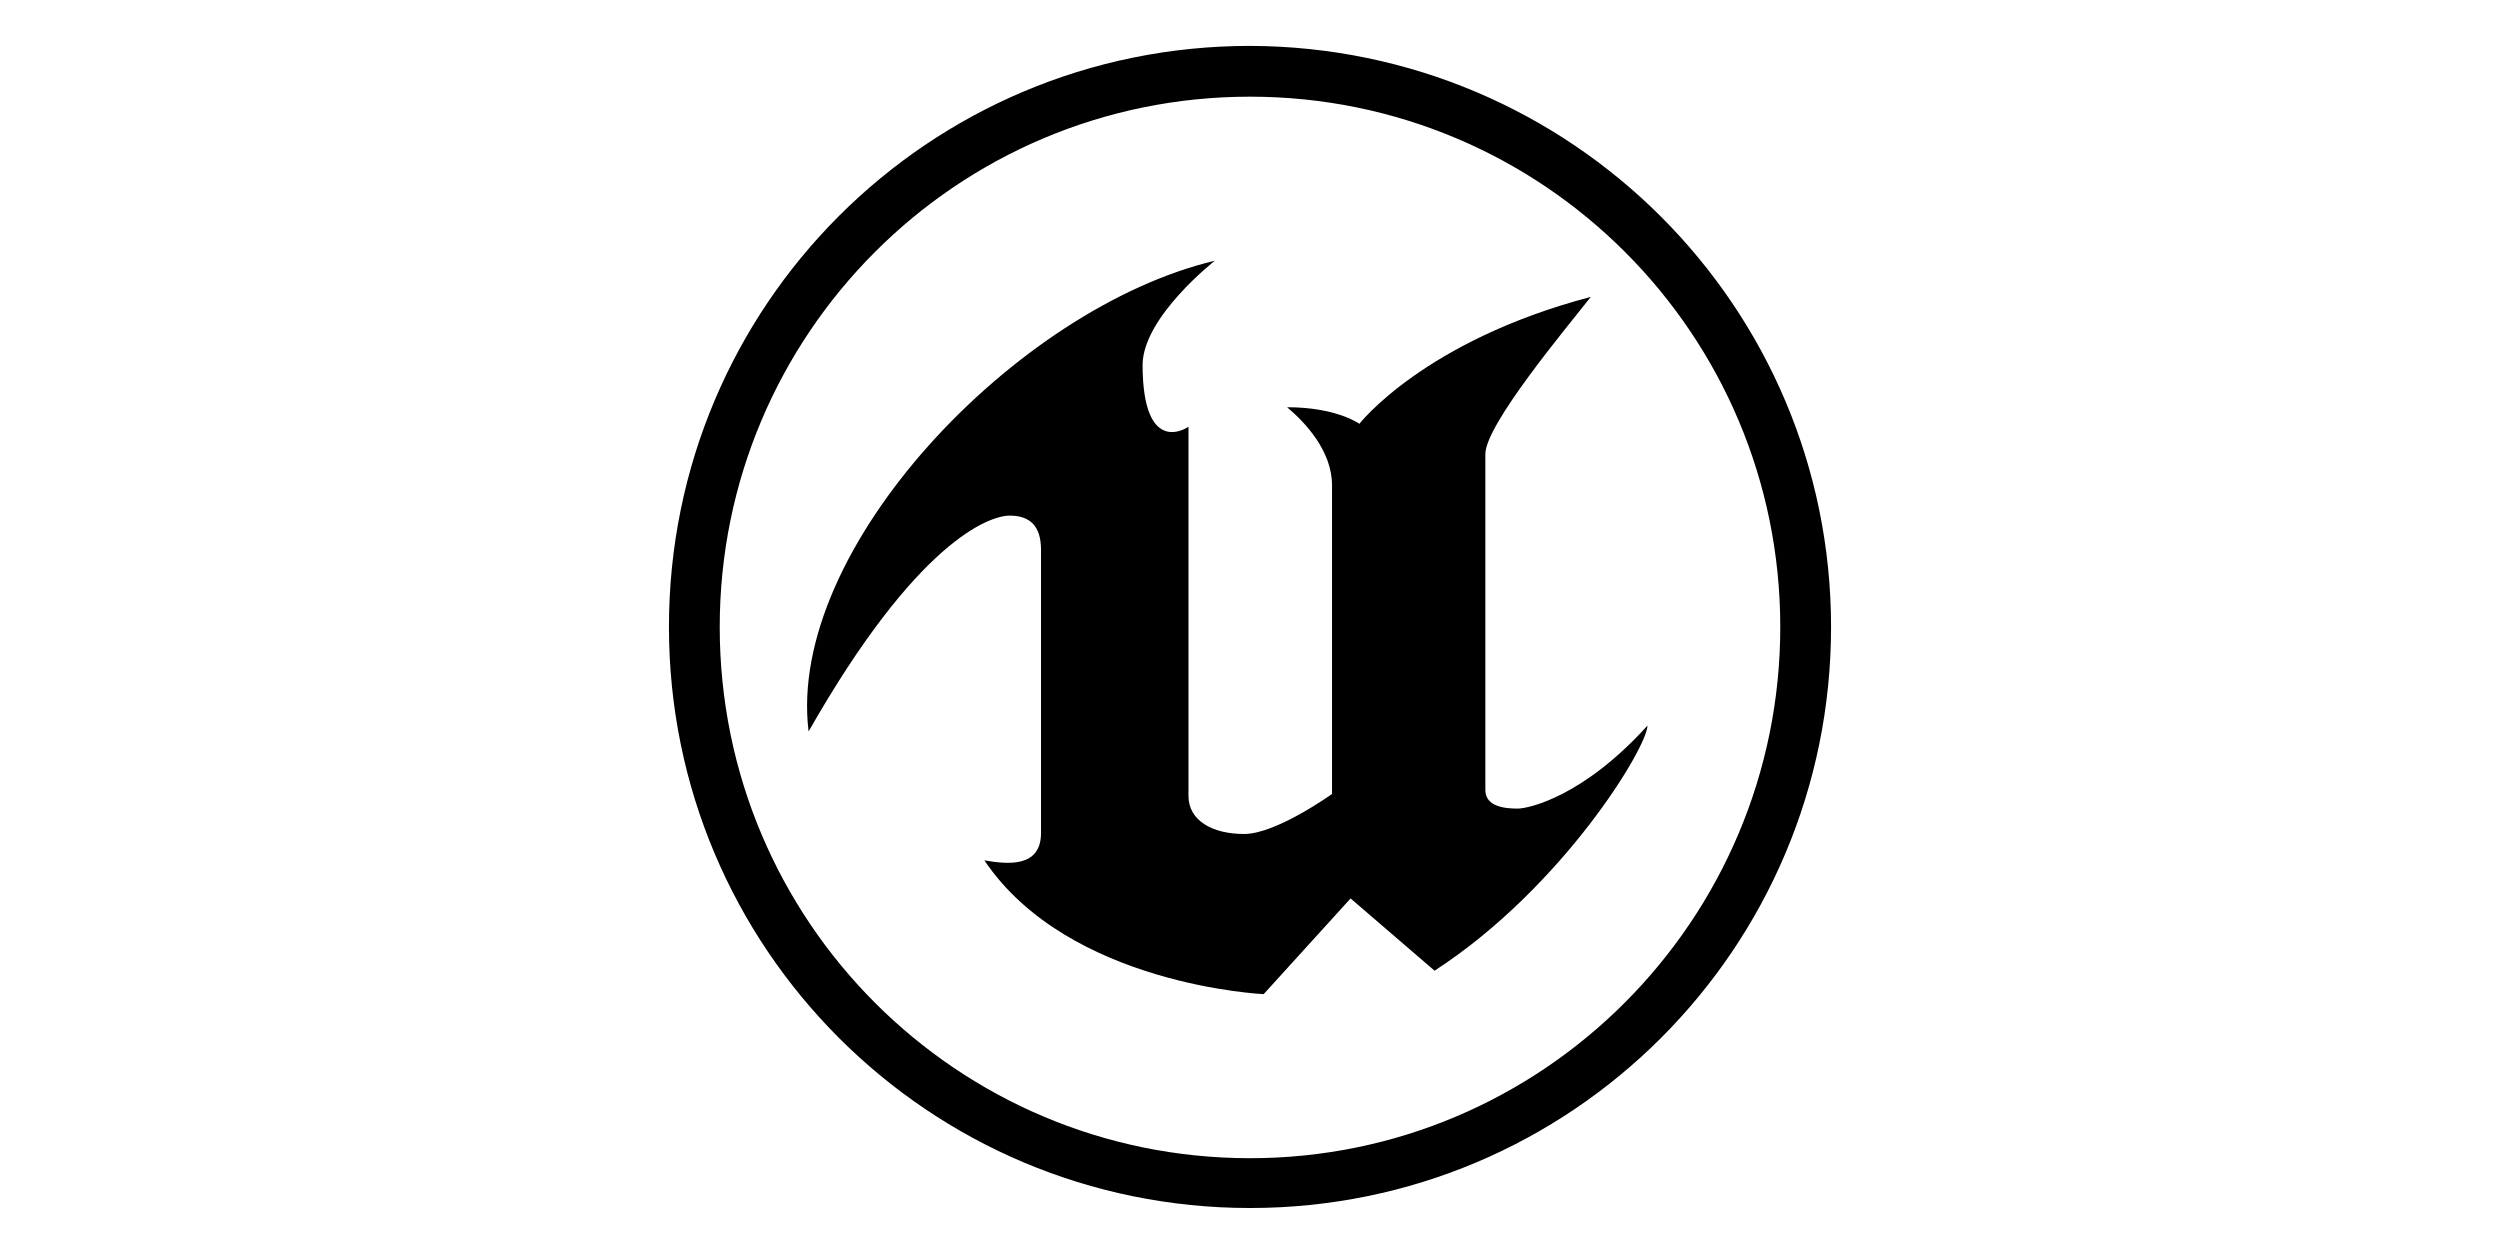
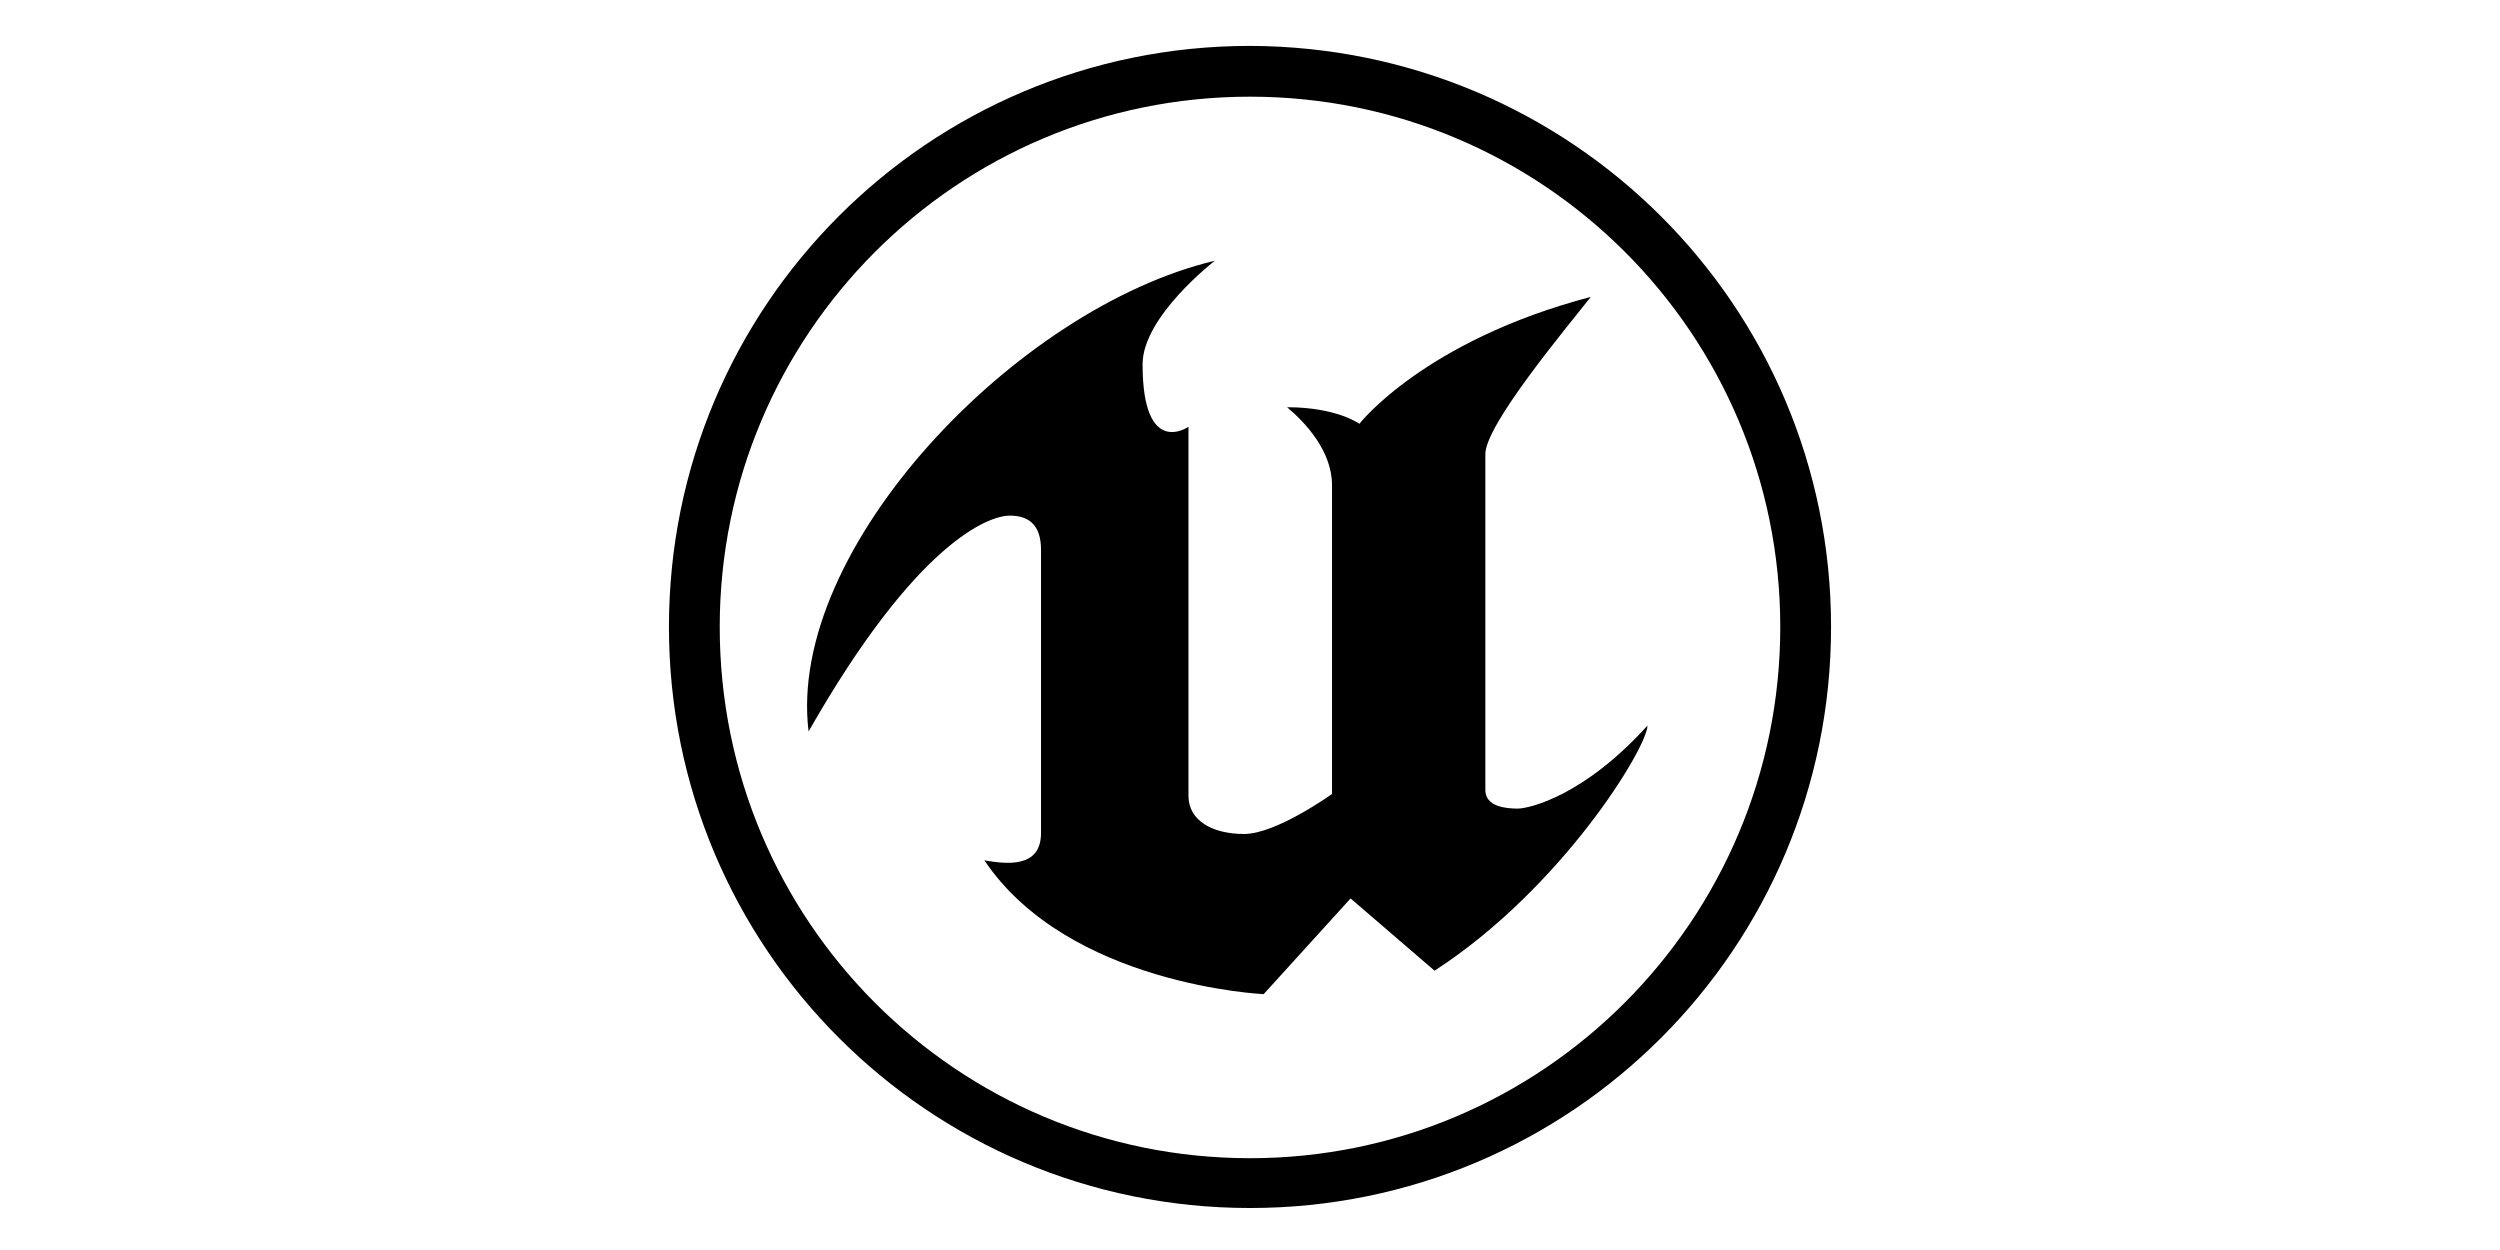
- <svg xmlns="http://www.w3.org/2000/svg" version="1.1" id="apps" x="0px" y="0px" viewBox="0 0 256 128" style="enable-background:new 0 0 256 128;" xml:space="preserve">
-   <path id="surface1" d="M128,4.7c-32.9,0-59.5,26.6-59.5,59.5s26.6,59.5,59.5,59.5s59.5-26.6,59.5-59.5C187.5,31.4,160.9,4.8,128,4.7  z M128,9.9c30,0,54.3,24.3,54.3,54.3S158,118.6,128,118.6S73.7,94.3,73.7,64.2c0,0,0,0,0,0C73.7,34.3,97.9,9.9,128,9.9  C128,9.9,128,9.9,128,9.9z M124.4,26.7c-20.3,4.8-43.9,29.5-41.6,48.2c11.1-19.5,18.5-22.1,20.6-22.1s3.2,1.1,3.2,3.5v29  c0,3.6-3.5,3.2-5.8,2.8c8.6,12.8,28.6,13.7,28.6,13.7l8.9-9.8l8.6,7.4c13.1-8.5,21.8-22.9,21.8-25.1c-6.5,7.2-12.1,8.5-13.3,8.5  c-1.3,0-3.3-0.2-3.3-1.9V46.5c0-3,8.2-12.8,10.8-16.1c-17.1,4.5-23.7,13-23.7,13s-2.3-1.7-7.4-1.7c1.9,1.6,4.6,4.5,4.6,8v31.6  c0,0-5.7,4.1-9,4.1s-5.7-1.4-5.7-3.9V43.7c0,0-4.7,3.3-4.7-6.4C117.1,32.4,124.4,26.7,124.4,26.7z" />
+ <svg xmlns="http://www.w3.org/2000/svg" id="apps" version="1.1" viewBox="0 0 256 128">
+   <path id="surface1" d="M128,4.7c-32.9,0-59.5,26.6-59.5,59.5s26.6,59.5,59.5,59.5,59.5-26.6,59.5-59.5S160.9,4.8,128,4.7ZM128,9.9c30,0,54.3,24.3,54.3,54.3s-24.3,54.4-54.3,54.4-54.3-24.3-54.3-54.4h0c0-29.9,24.2-54.3,54.3-54.3h0ZM124.4,26.7c-20.3,4.8-43.9,29.5-41.6,48.2,11.1-19.5,18.5-22.1,20.6-22.1s3.2,1.1,3.2,3.5v29c0,3.6-3.5,3.2-5.8,2.8,8.6,12.8,28.6,13.7,28.6,13.7l8.9-9.8,8.6,7.4c13.1-8.5,21.8-22.9,21.8-25.1-6.5,7.2-12.1,8.5-13.3,8.5s-3.3-.2-3.3-1.9v-34.4c0-3,8.2-12.8,10.8-16.1-17.1,4.5-23.7,13-23.7,13,0,0-2.3-1.7-7.4-1.7,1.9,1.6,4.6,4.5,4.6,8v31.6s-5.7,4.1-9,4.1-5.7-1.4-5.7-3.9v-37.8s-4.7,3.3-4.7-6.4c0-4.9,7.4-10.6,7.4-10.6Z" />
</svg>
